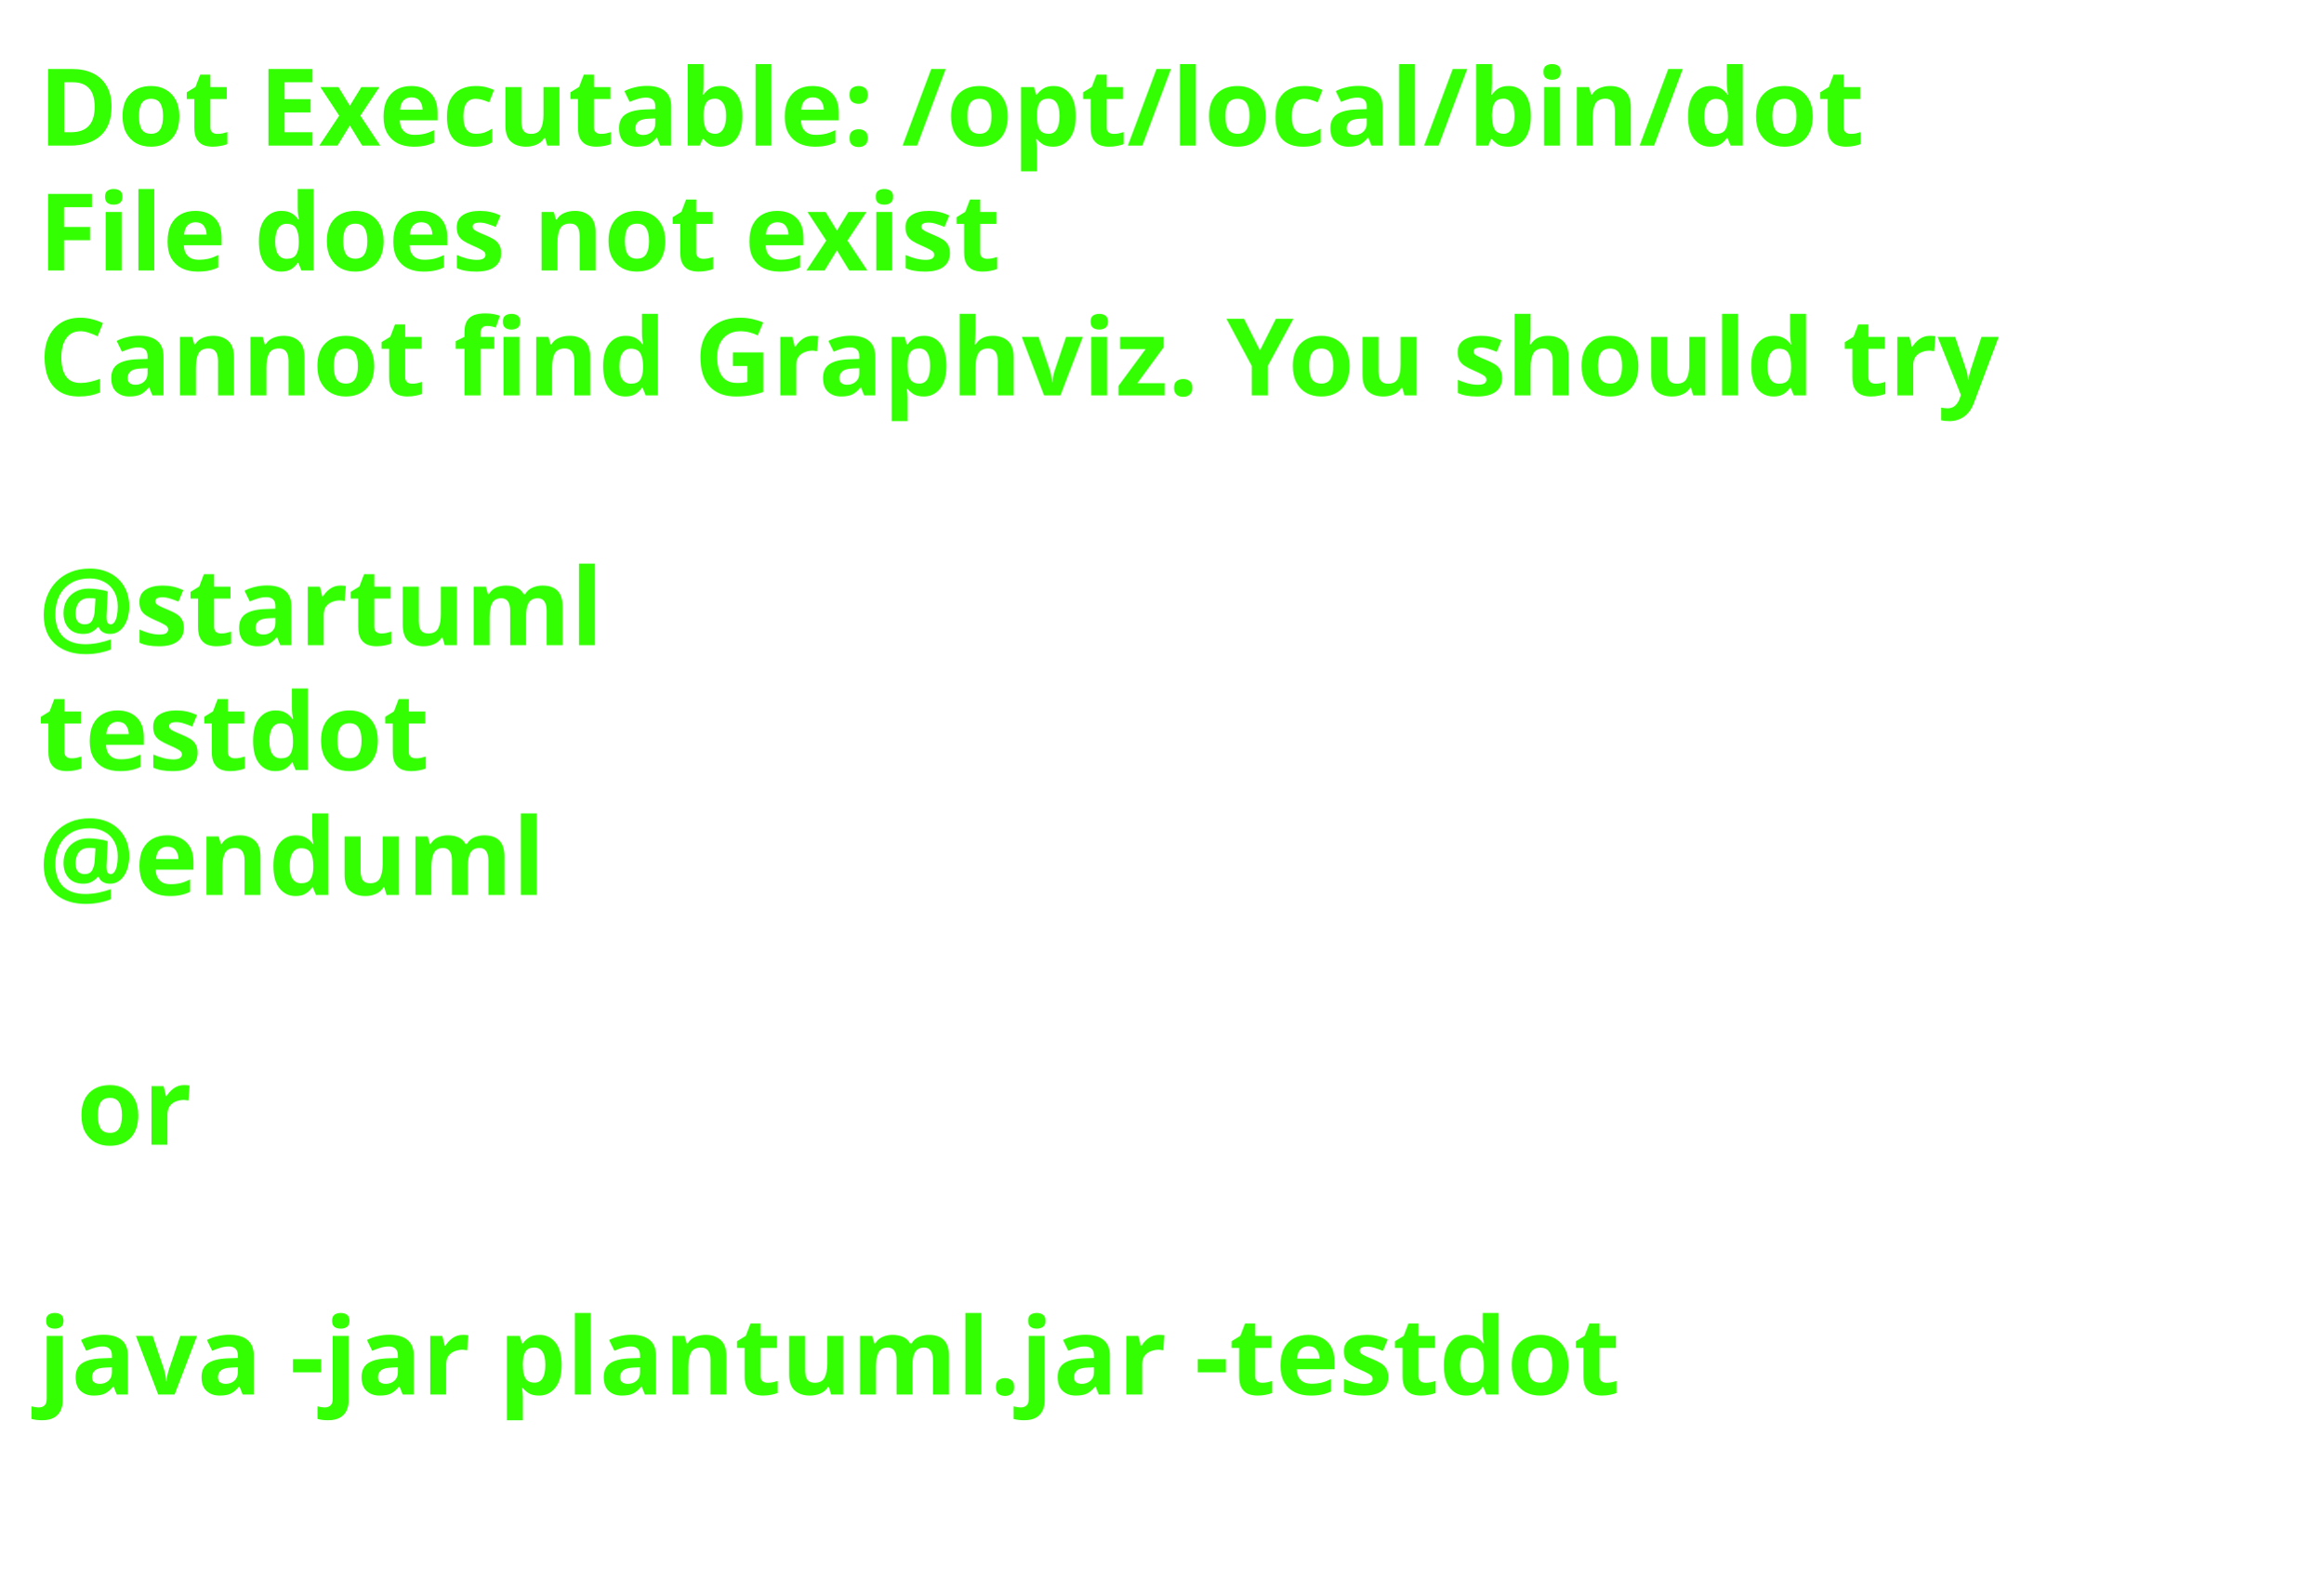
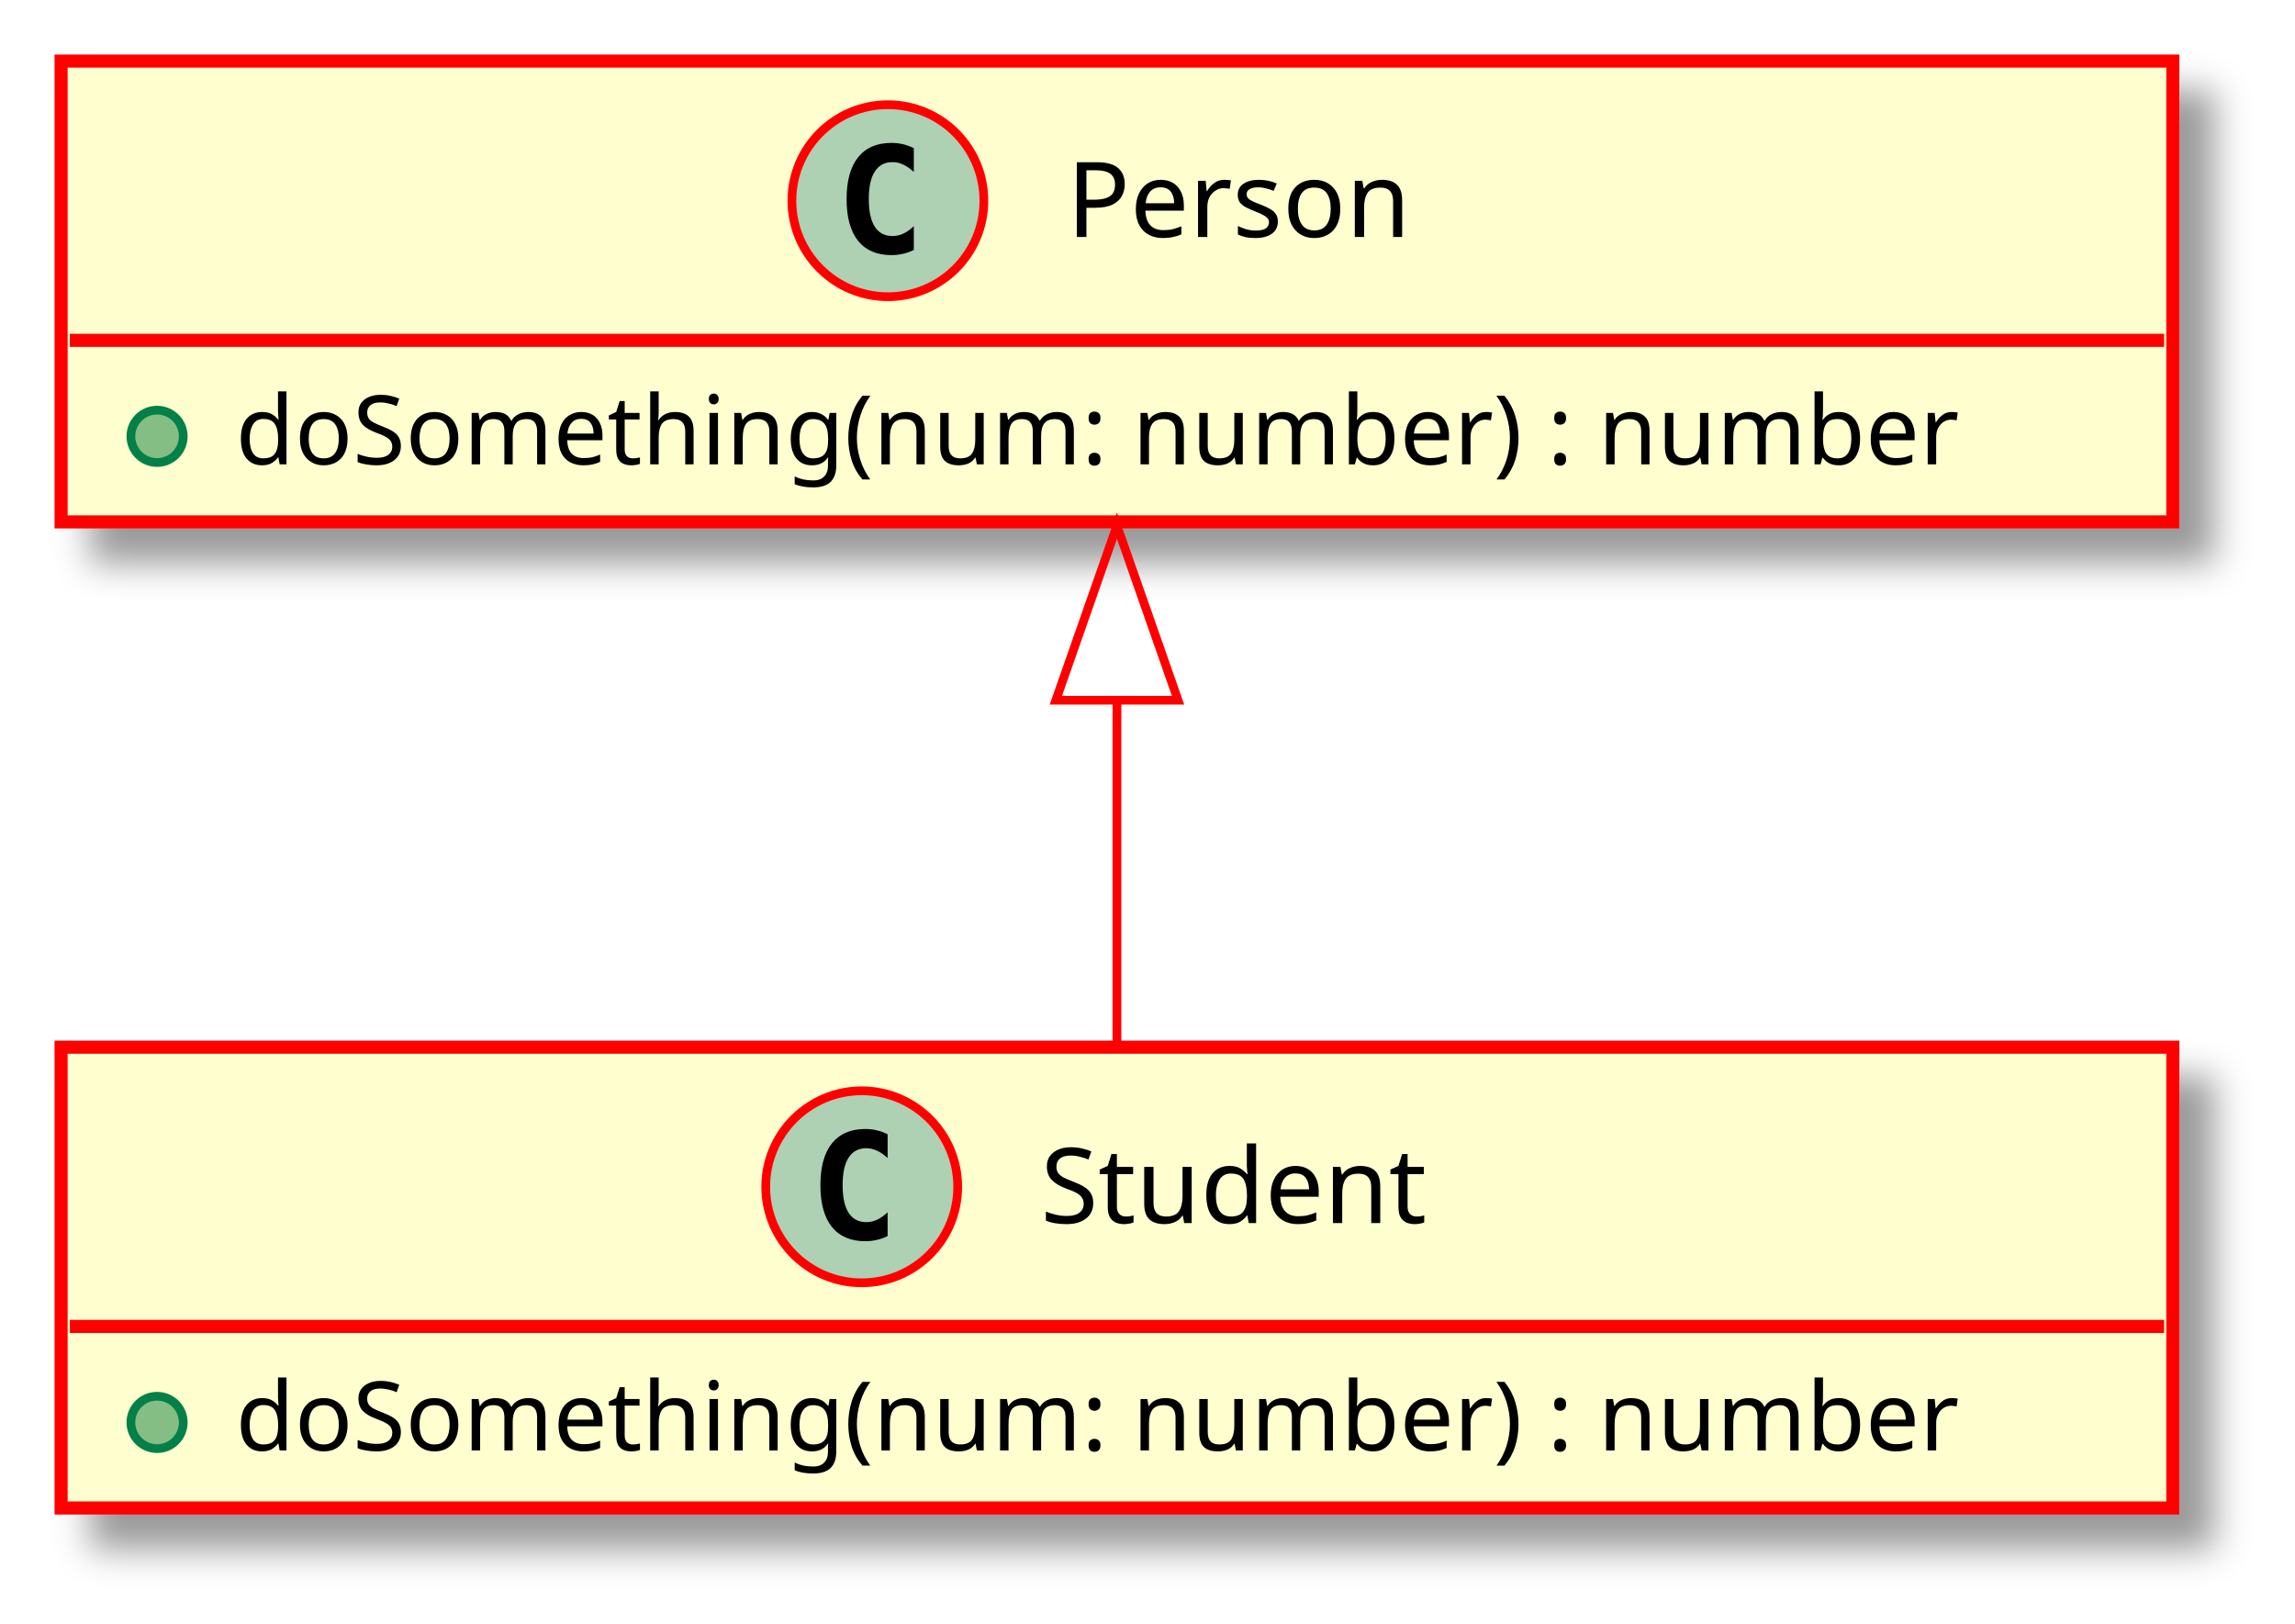
- <svg xmlns="http://www.w3.org/2000/svg" contentScriptType="application/ecmascript" contentStyleType="text/css" height="206px" preserveAspectRatio="none" style="width:303px;height:206px;background:#00000000;" version="1.1" viewBox="0 0 303 206" width="303px" zoomAndPan="magnify">
-   <defs />
+ <svg xmlns="http://www.w3.org/2000/svg" contentScriptType="application/ecmascript" contentStyleType="text/css" height="186px" preserveAspectRatio="none" style="width:263px;height:186px;background:#00000000;" version="1.1" viewBox="0 0 263 186" width="263px" zoomAndPan="magnify">
+   <defs>
+     <filter height="300%" id="f1hir27gnb5ec9" width="300%" x="-1" y="-1">
+       <feGaussianBlur result="blurOut" stdDeviation="2.0" />
+       <feColorMatrix in="blurOut" result="blurOut2" type="matrix" values="0 0 0 0 0 0 0 0 0 0 0 0 0 0 0 0 0 0 .4 0" />
+       <feOffset dx="4.0" dy="4.0" in="blurOut2" result="blurOut3" />
+       <feBlend in="SourceGraphic" in2="blurOut3" mode="normal" />
+     </filter>
+   </defs>
  <g>
-     <text fill="#33FF02" font-family="sans-serif" font-size="14" font-weight="bold" lengthAdjust="spacing" textLength="261" x="5" y="19">Dot Executable: /opt/local/bin/dot</text>
-     <text fill="#33FF02" font-family="sans-serif" font-size="14" font-weight="bold" lengthAdjust="spacing" textLength="145" x="5" y="35.297">File does not exist</text>
-     <text fill="#33FF02" font-family="sans-serif" font-size="14" font-weight="bold" lengthAdjust="spacing" textLength="291" x="5" y="51.594">Cannot find Graphviz. You should try</text>
-     <text fill="#33FF02" font-family="sans-serif" font-size="14" font-weight="bold" lengthAdjust="spacing" textLength="0" x="10" y="67.891" />
-     <text fill="#33FF02" font-family="sans-serif" font-size="14" font-weight="bold" lengthAdjust="spacing" textLength="79" x="5" y="84.188">@startuml</text>
-     <text fill="#33FF02" font-family="sans-serif" font-size="14" font-weight="bold" lengthAdjust="spacing" textLength="57" x="5" y="100.484">testdot</text>
-     <text fill="#33FF02" font-family="sans-serif" font-size="14" font-weight="bold" lengthAdjust="spacing" textLength="72" x="5" y="116.781">@enduml</text>
-     <text fill="#33FF02" font-family="sans-serif" font-size="14" font-weight="bold" lengthAdjust="spacing" textLength="0" x="10" y="133.078" />
-     <text fill="#33FF02" font-family="sans-serif" font-size="14" font-weight="bold" lengthAdjust="spacing" textLength="17" x="10" y="149.375">or</text>
-     <text fill="#33FF02" font-family="sans-serif" font-size="14" font-weight="bold" lengthAdjust="spacing" textLength="0" x="10" y="165.672" />
-     <text fill="#33FF02" font-family="sans-serif" font-size="14" font-weight="bold" lengthAdjust="spacing" textLength="227" x="5" y="181.969">java -jar plantuml.jar -testdot</text>
-     <text fill="#33FF02" font-family="sans-serif" font-size="14" font-weight="bold" lengthAdjust="spacing" textLength="0" x="10" y="198.266" />
+     <rect codeLine="6" fill="#FEFECE" filter="url(#f1hir27gnb5ec9)" height="52.805" id="Person" style="stroke:#FF0000;stroke-width:1.5;" width="242" x="7" y="7" />
+     <ellipse cx="101.75" cy="23" fill="#ADD1B2" rx="11" ry="11" style="stroke:#FF0000;stroke-width:1.0;" />
+     <path d="M104.719,28.641 Q104.141,28.938 103.5,29.078 Q102.859,29.234 102.156,29.234 Q99.656,29.234 98.328,27.594 Q97.016,25.938 97.016,22.812 Q97.016,19.688 98.328,18.031 Q99.656,16.375 102.156,16.375 Q102.859,16.375 103.5,16.531 Q104.156,16.688 104.719,16.984 L104.719,19.703 Q104.094,19.125 103.5,18.859 Q102.906,18.578 102.281,18.578 Q100.938,18.578 100.25,19.656 Q99.562,20.719 99.562,22.812 Q99.562,24.906 100.25,25.984 Q100.938,27.047 102.281,27.047 Q102.906,27.047 103.5,26.781 Q104.094,26.5 104.719,25.922 L104.719,28.641 Z " fill="#000000" />
+     <text fill="#000000" font-family="sans-serif" font-size="12" lengthAdjust="spacing" textLength="44" x="122.25" y="27.154">Person</text>
+     <line style="stroke:#FF0000;stroke-width:1.5;" x1="8" x2="248" y1="39" y2="39" />
+     <ellipse cx="18" cy="50" fill="#84BE84" rx="3" ry="3" style="stroke:#038048;stroke-width:1.0;" />
+     <text fill="#000000" font-family="sans-serif" font-size="11" lengthAdjust="spacing" textLength="216" x="27" y="53.21">doSomething(num: number) : number</text>
+     <rect codeLine="9" fill="#FEFECE" filter="url(#f1hir27gnb5ec9)" height="52.805" id="Student" style="stroke:#FF0000;stroke-width:1.5;" width="242" x="7" y="120" />
+     <ellipse cx="98.75" cy="136" fill="#ADD1B2" rx="11" ry="11" style="stroke:#FF0000;stroke-width:1.0;" />
+     <path d="M101.719,141.641 Q101.141,141.938 100.5,142.078 Q99.859,142.234 99.156,142.234 Q96.656,142.234 95.328,140.594 Q94.016,138.938 94.016,135.812 Q94.016,132.688 95.328,131.031 Q96.656,129.375 99.156,129.375 Q99.859,129.375 100.5,129.531 Q101.156,129.688 101.719,129.984 L101.719,132.703 Q101.094,132.125 100.5,131.859 Q99.906,131.578 99.281,131.578 Q97.938,131.578 97.25,132.656 Q96.562,133.719 96.562,135.812 Q96.562,137.906 97.25,138.984 Q97.938,140.047 99.281,140.047 Q99.906,140.047 100.5,139.781 Q101.094,139.5 101.719,138.922 L101.719,141.641 Z " fill="#000000" />
+     <text fill="#000000" font-family="sans-serif" font-size="12" lengthAdjust="spacing" textLength="50" x="119.25" y="140.154">Student</text>
+     <line style="stroke:#FF0000;stroke-width:1.5;" x1="8" x2="248" y1="152" y2="152" />
+     <ellipse cx="18" cy="163" fill="#84BE84" rx="3" ry="3" style="stroke:#038048;stroke-width:1.0;" />
+     <text fill="#000000" font-family="sans-serif" font-size="11" lengthAdjust="spacing" textLength="216" x="27" y="166.21">doSomething(num: number) : number</text>
+     <path codeLine="12" d="M128,80.34 C128,93.85 128,108.15 128,119.89 " fill="none" id="Person-backto-Student" style="stroke:#FF0000;stroke-width:1.0;" />
+     <polygon fill="none" points="121,80.24,128,60.24,135,80.24,121,80.24" style="stroke:#FF0000;stroke-width:1.0;" />
  </g>
</svg>
